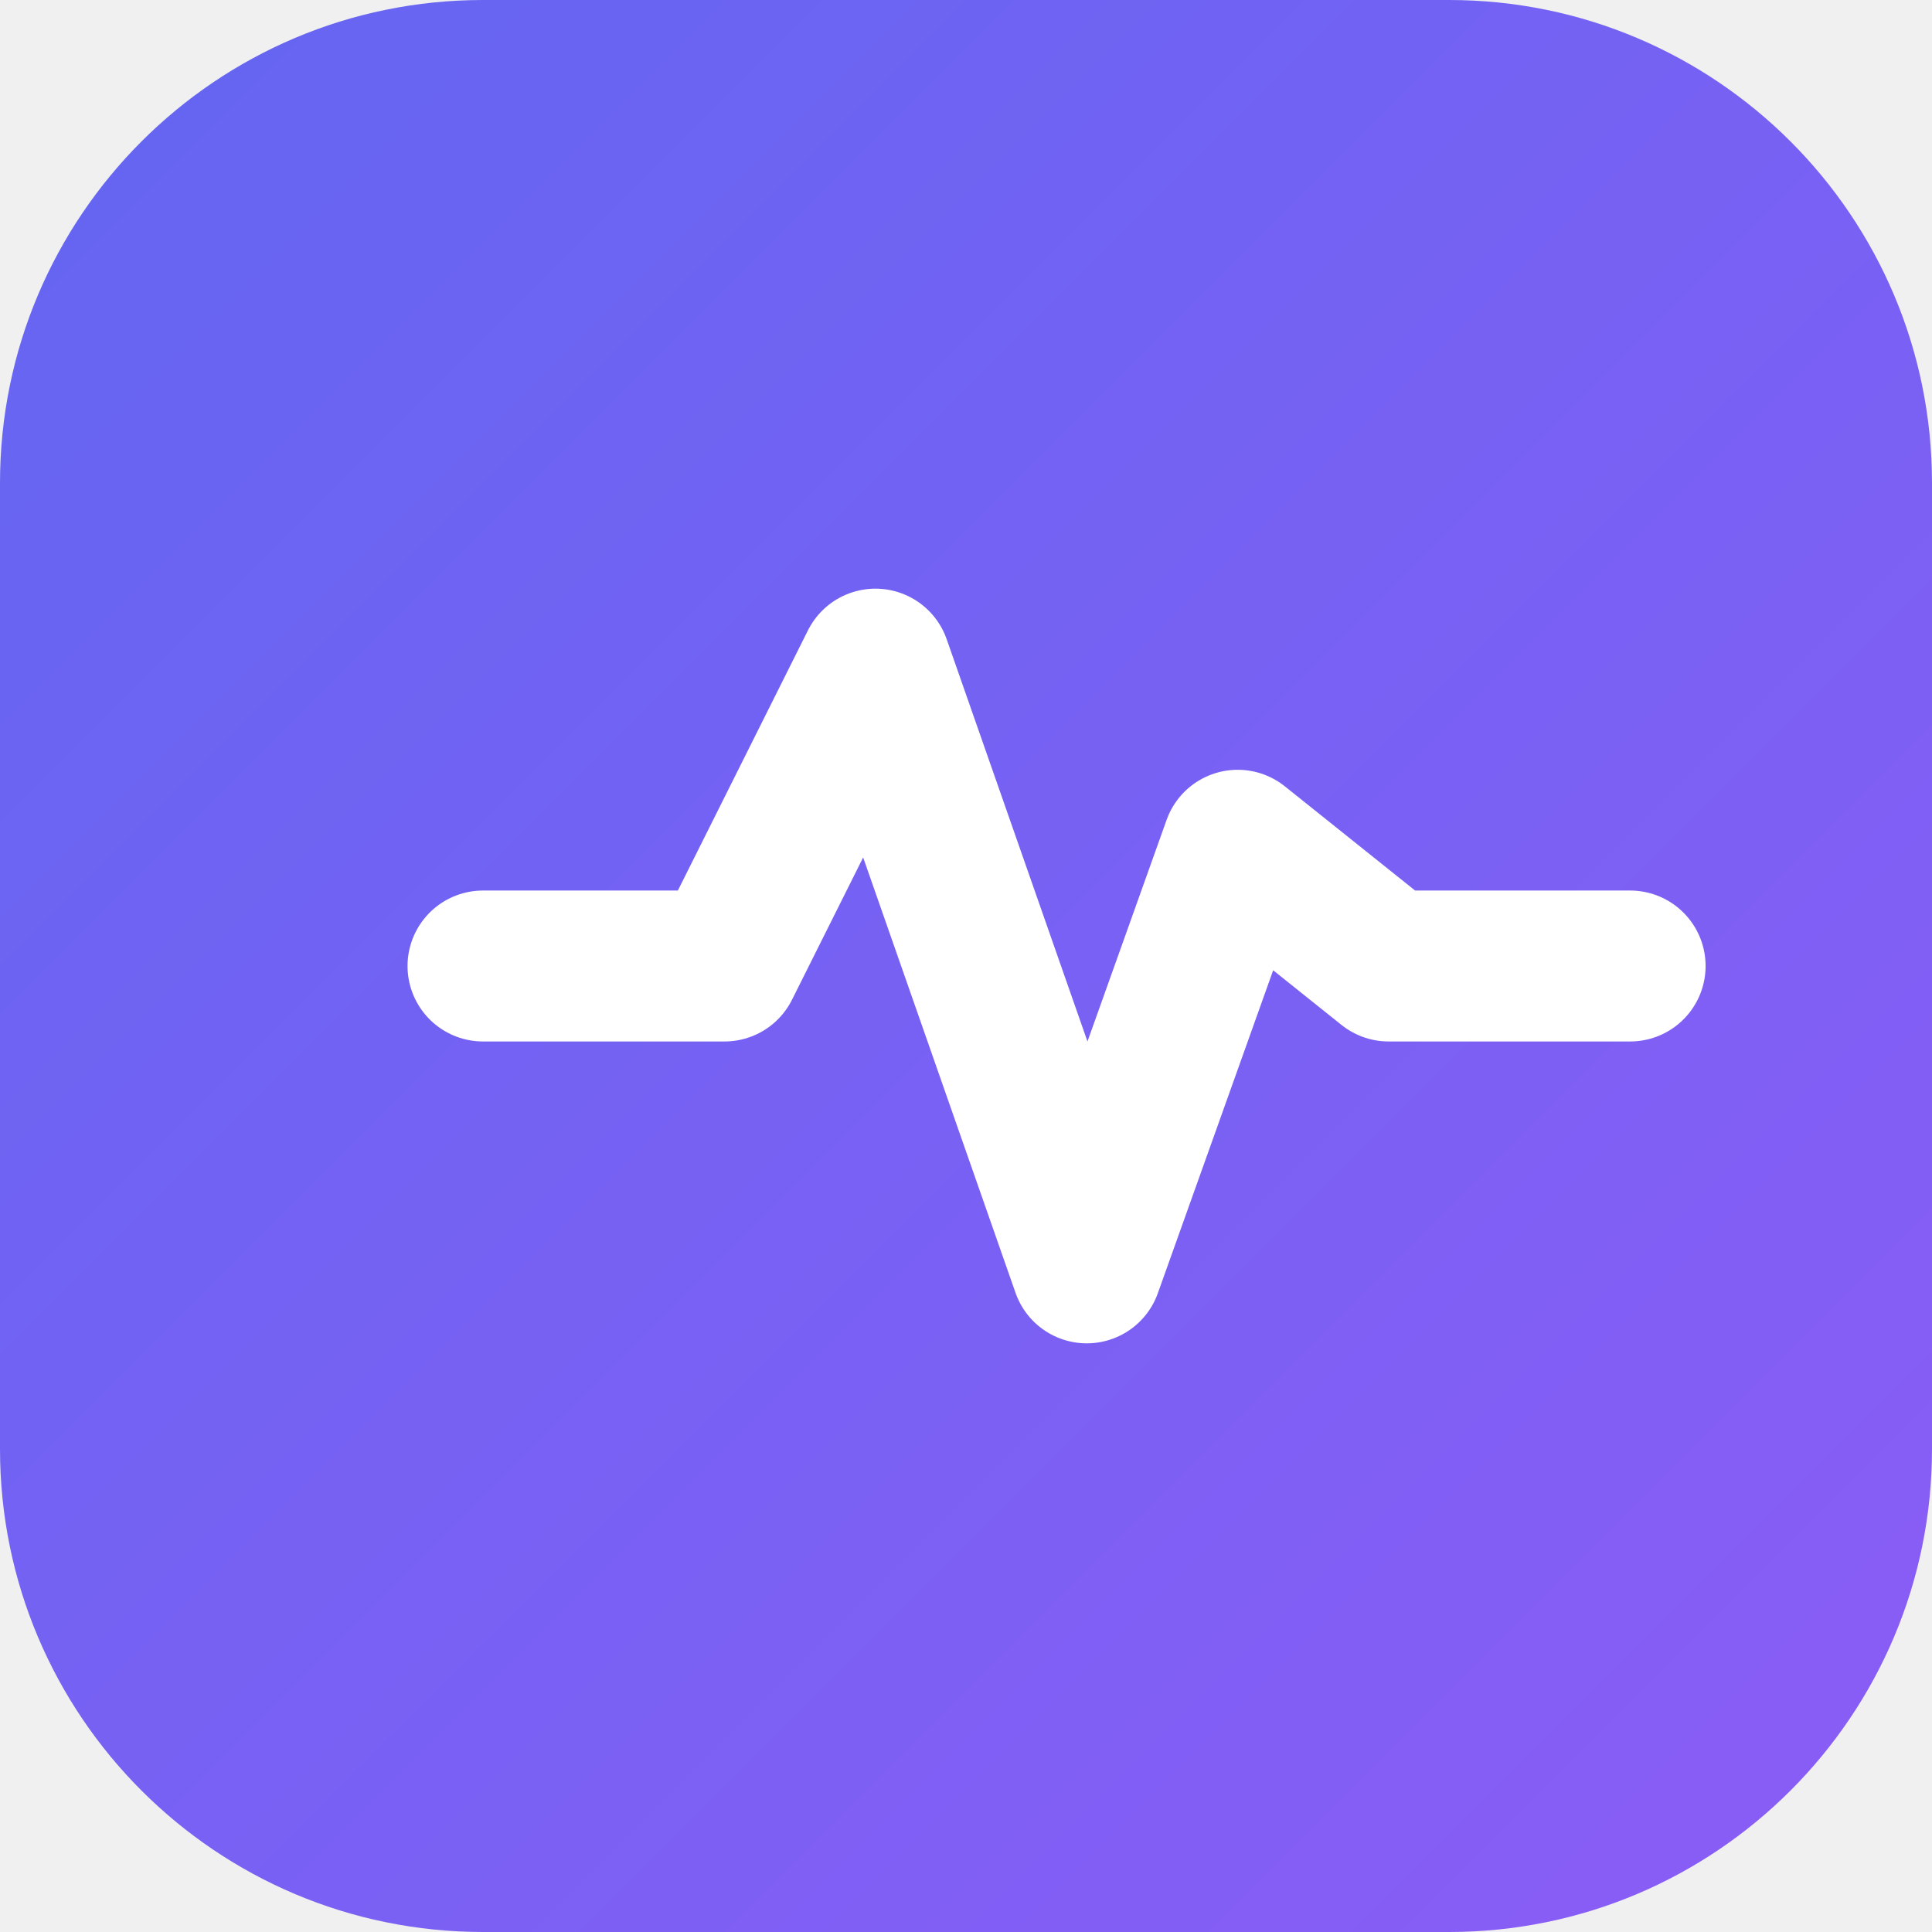
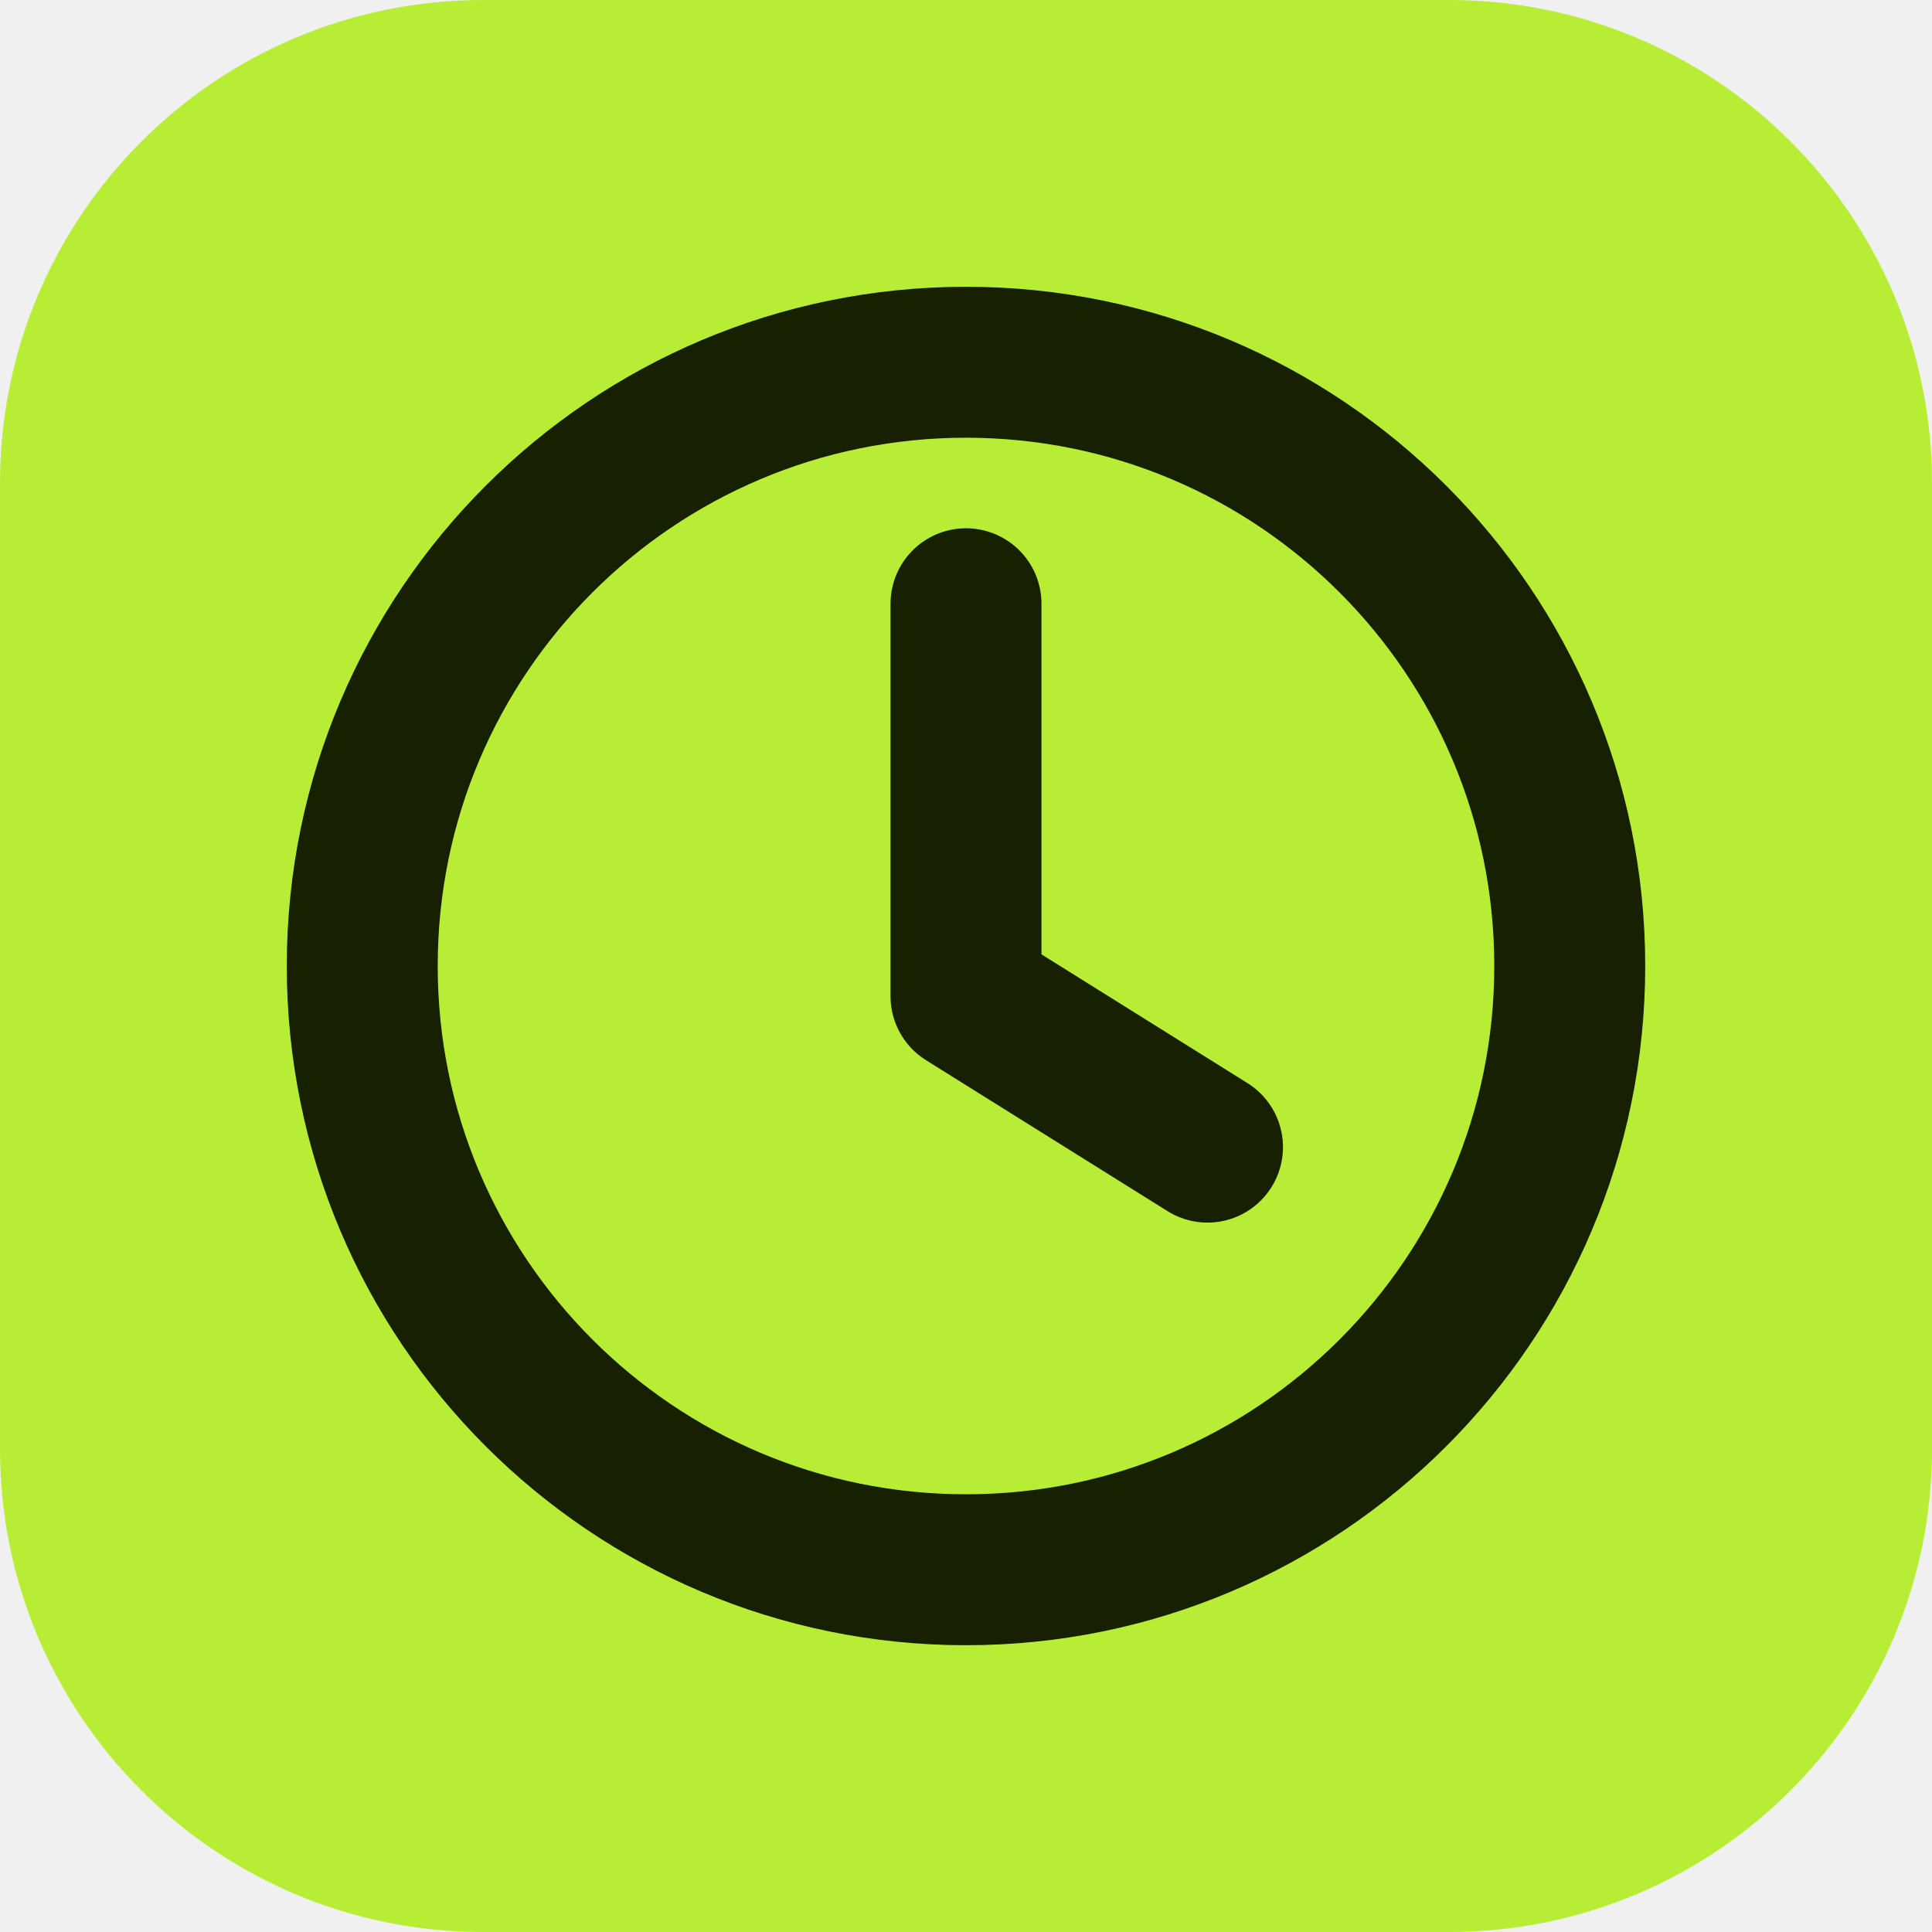
<svg xmlns="http://www.w3.org/2000/svg" width="32" height="32" viewBox="0 0 32 32">
-   <defs>
-     <linearGradient id="g" x1="0" y1="0" x2="32" y2="32" gradientUnits="userSpaceOnUse">
-       <stop stop-color="#6366f1" />
-       <stop offset="1" stop-color="#8b5cf6" />
-     </linearGradient>
-   </defs>
-   <rect width="32" height="32" rx="8" fill="url(#g)" />
-   <path d="M8 16h4l2.5-5 3.5 10 2.5-7 2.5 2H27" stroke="#fff" stroke-width="2.5" stroke-linecap="round" stroke-linejoin="round" fill="none" />
+   <rect width="32" height="32" rx="8" fill="#b8ed36" />
+   <circle cx="16" cy="16" r="10" fill="none" stroke="#172000" stroke-width="2.5" />
+   <path d="M16 10v6.5l4 2.5" stroke="#172000" stroke-width="2.5" stroke-linecap="round" stroke-linejoin="round" fill="none" />
</svg>
